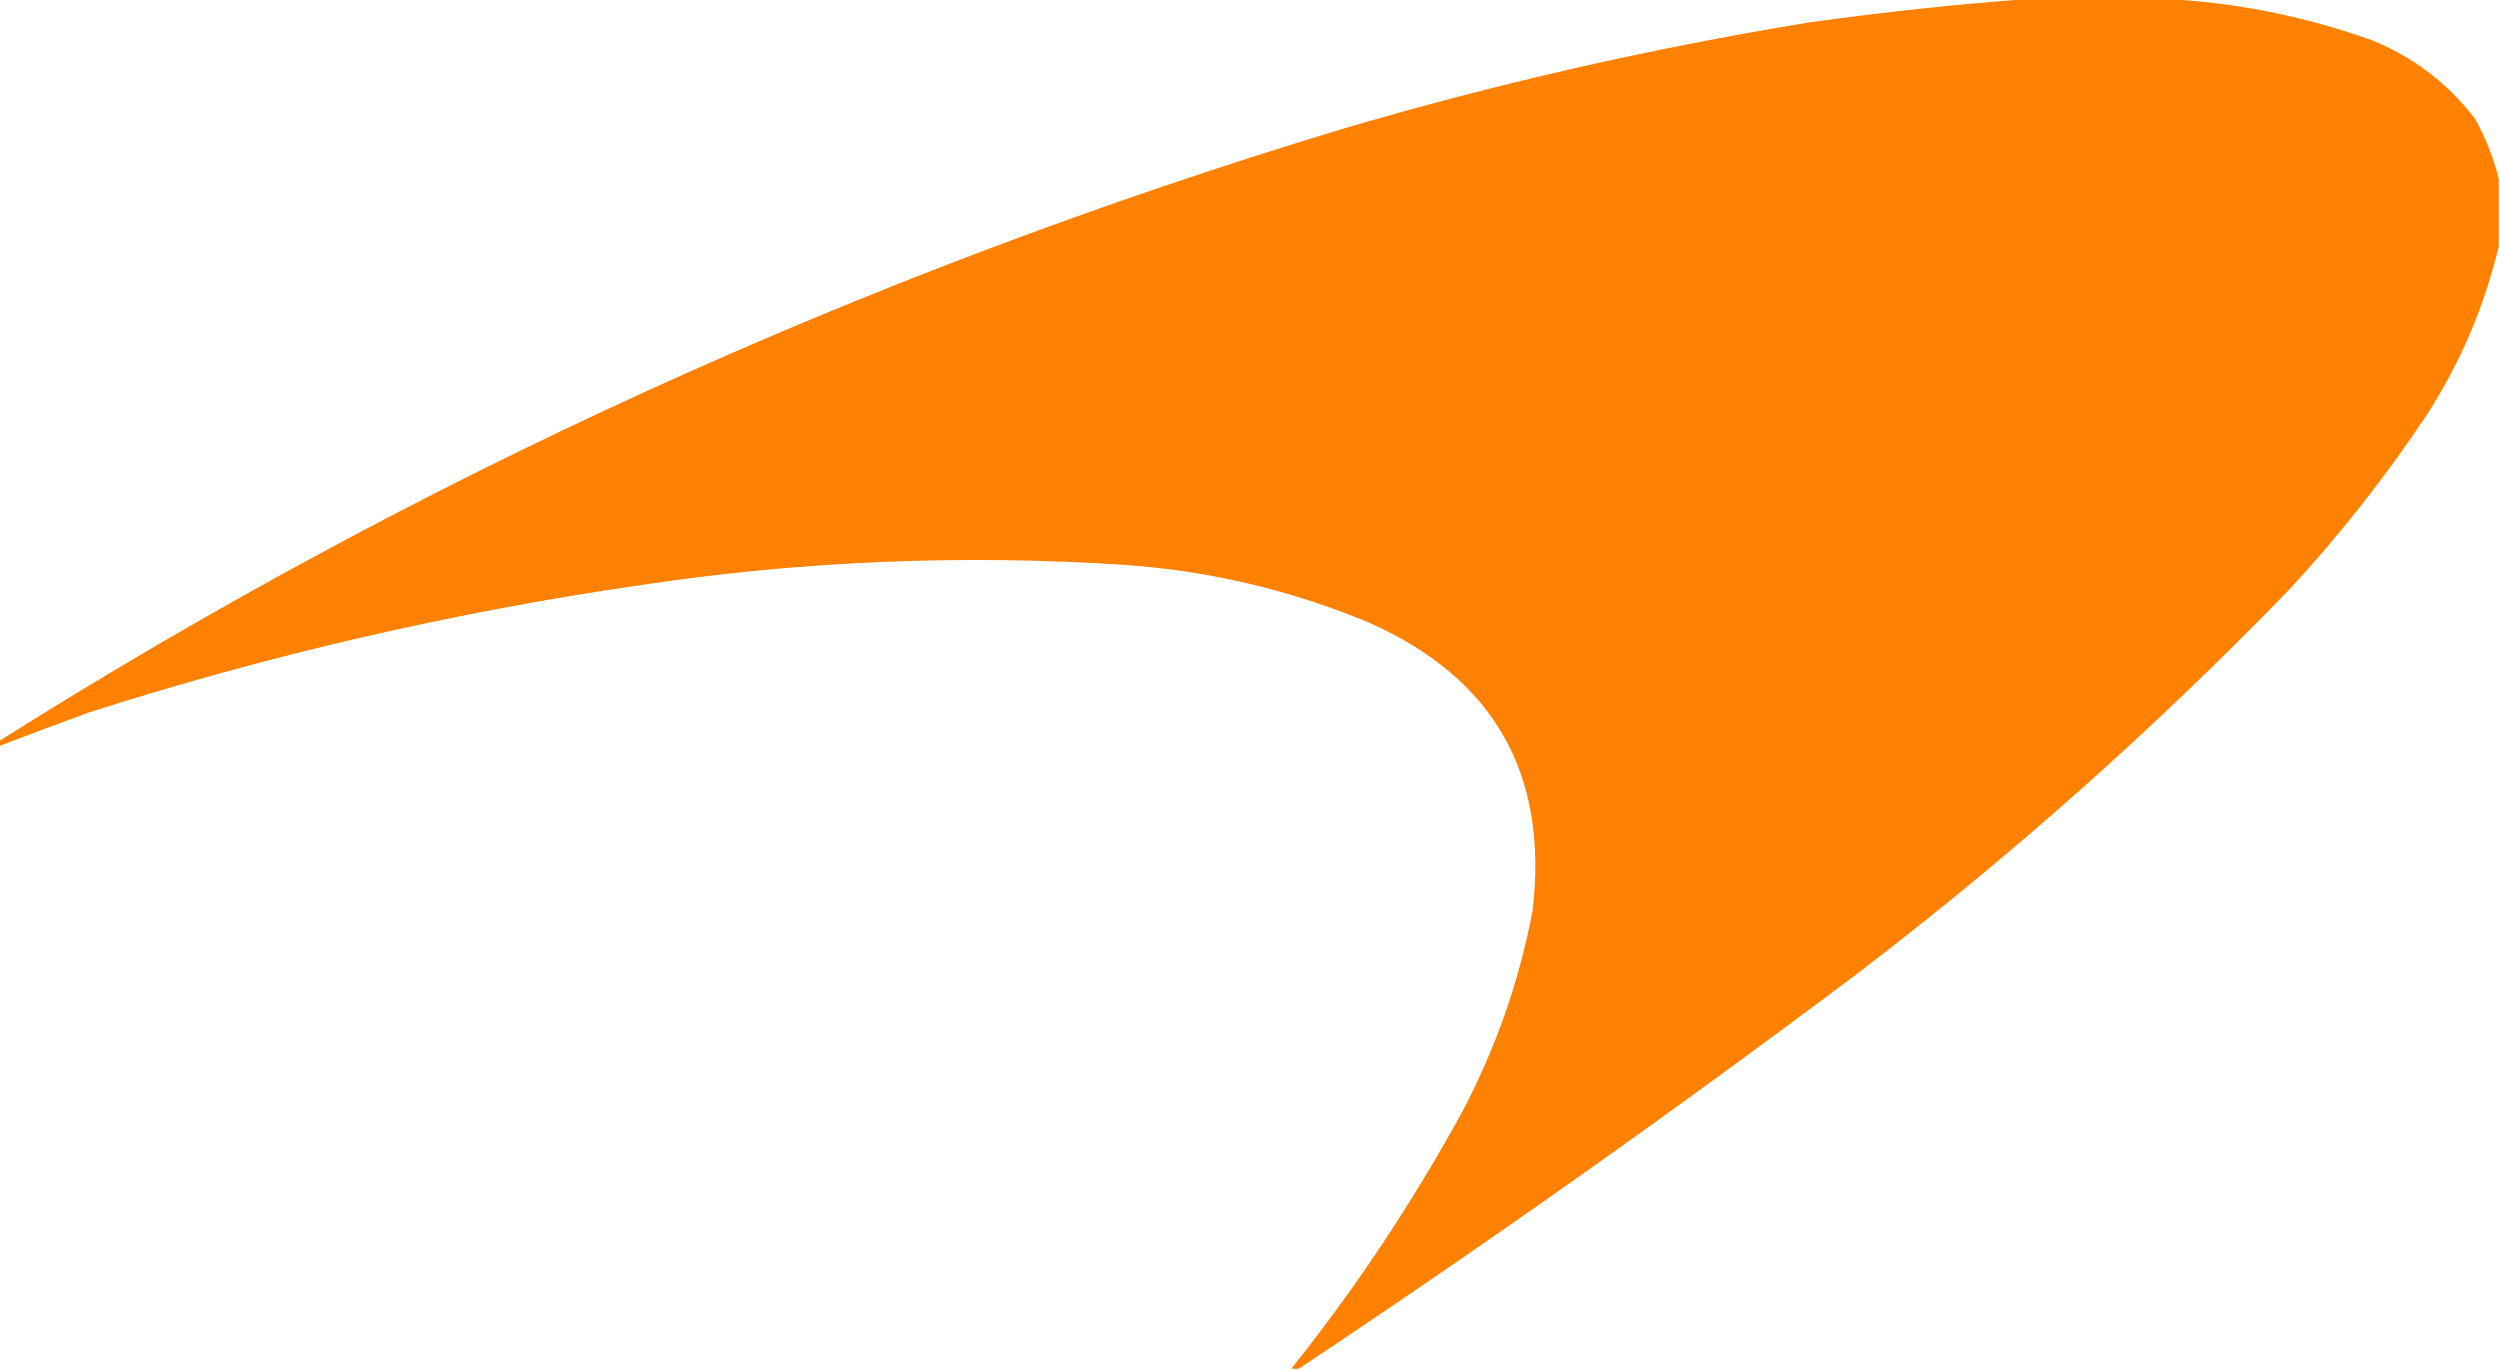
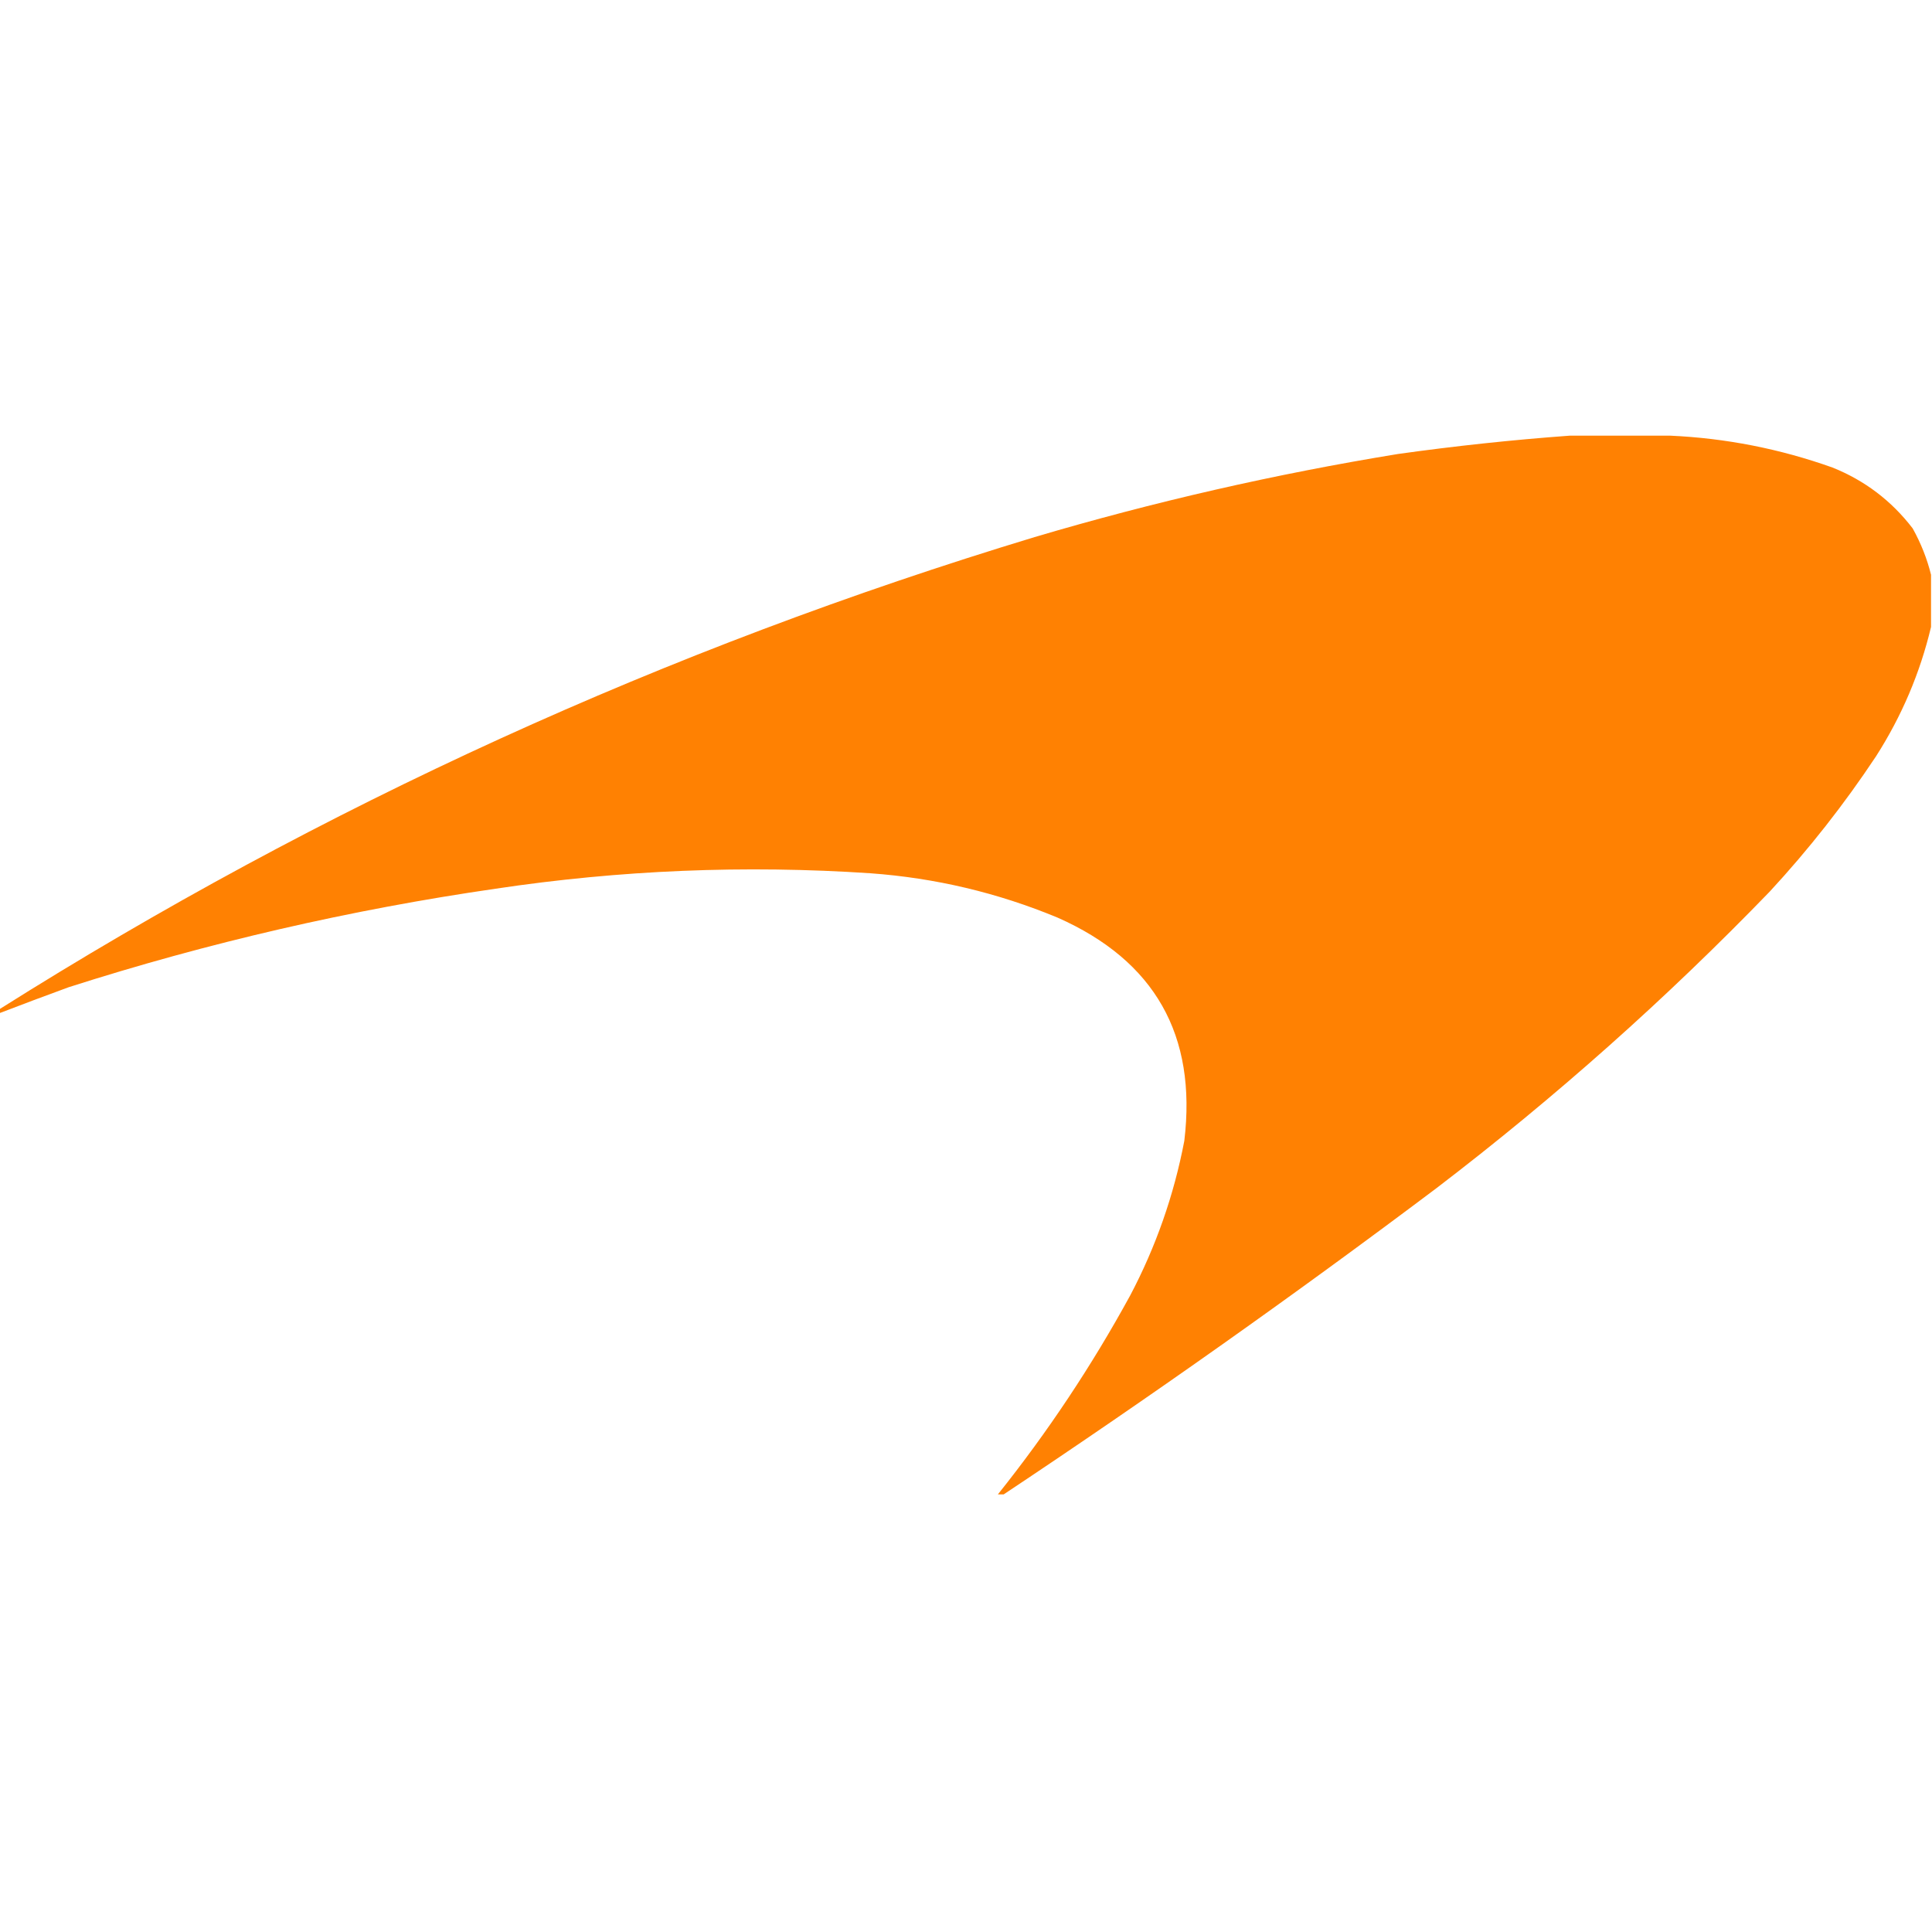
- <svg xmlns="http://www.w3.org/2000/svg" version="1.1" width="1000px" height="548px" style="shape-rendering:geometricPrecision; text-rendering:geometricPrecision; image-rendering:optimizeQuality; fill-rule:evenodd; clip-rule:evenodd">
+ <svg xmlns="http://www.w3.org/2000/svg" version="1.1" width="400" height="400" style="shape-rendering:geometricPrecision; text-rendering:geometricPrecision; image-rendering:optimizeQuality; fill-rule:evenodd; clip-rule:evenodd" viewBox="0 0 1000 548">
  <g>
    <path style="opacity:0.992" fill="#ff8000" d="M 812.5,-0.5 C 829.833,-0.5 847.167,-0.5 864.5,-0.5C 893.266,0.796 921.266,6.296 948.5,16C 965.199,22.695 979.032,33.195 990,47.5C 994.279,55.191 997.446,63.191 999.5,71.5C 999.5,80.5 999.5,89.5 999.5,98.5C 993.817,122.361 984.317,144.694 971,165.5C 954.573,190.268 936.24,213.602 916,235.5C 862.43,290.903 804.93,342.07 743.5,389C 670.318,444.028 595.652,496.862 519.5,547.5C 518.5,547.5 517.5,547.5 516.5,547.5C 542.311,515.181 565.144,480.848 585,444.5C 598.301,419.265 607.634,392.599 613,364.5C 619.561,309.78 597.728,271.28 547.5,249C 516.459,236.101 484.125,228.434 450.5,226C 385.548,221.677 320.881,224.344 256.5,234C 181.348,244.895 107.681,261.895 35.5,285C 23.438,289.409 11.438,293.909 -0.5,298.5C -0.5,297.833 -0.5,297.167 -0.5,296.5C 166.576,191.154 345.243,109.654 535.5,52C 597.227,33.72 659.894,19.387 723.5,9C 753.212,4.832 782.879,1.665 812.5,-0.5 Z" />
  </g>
</svg>
